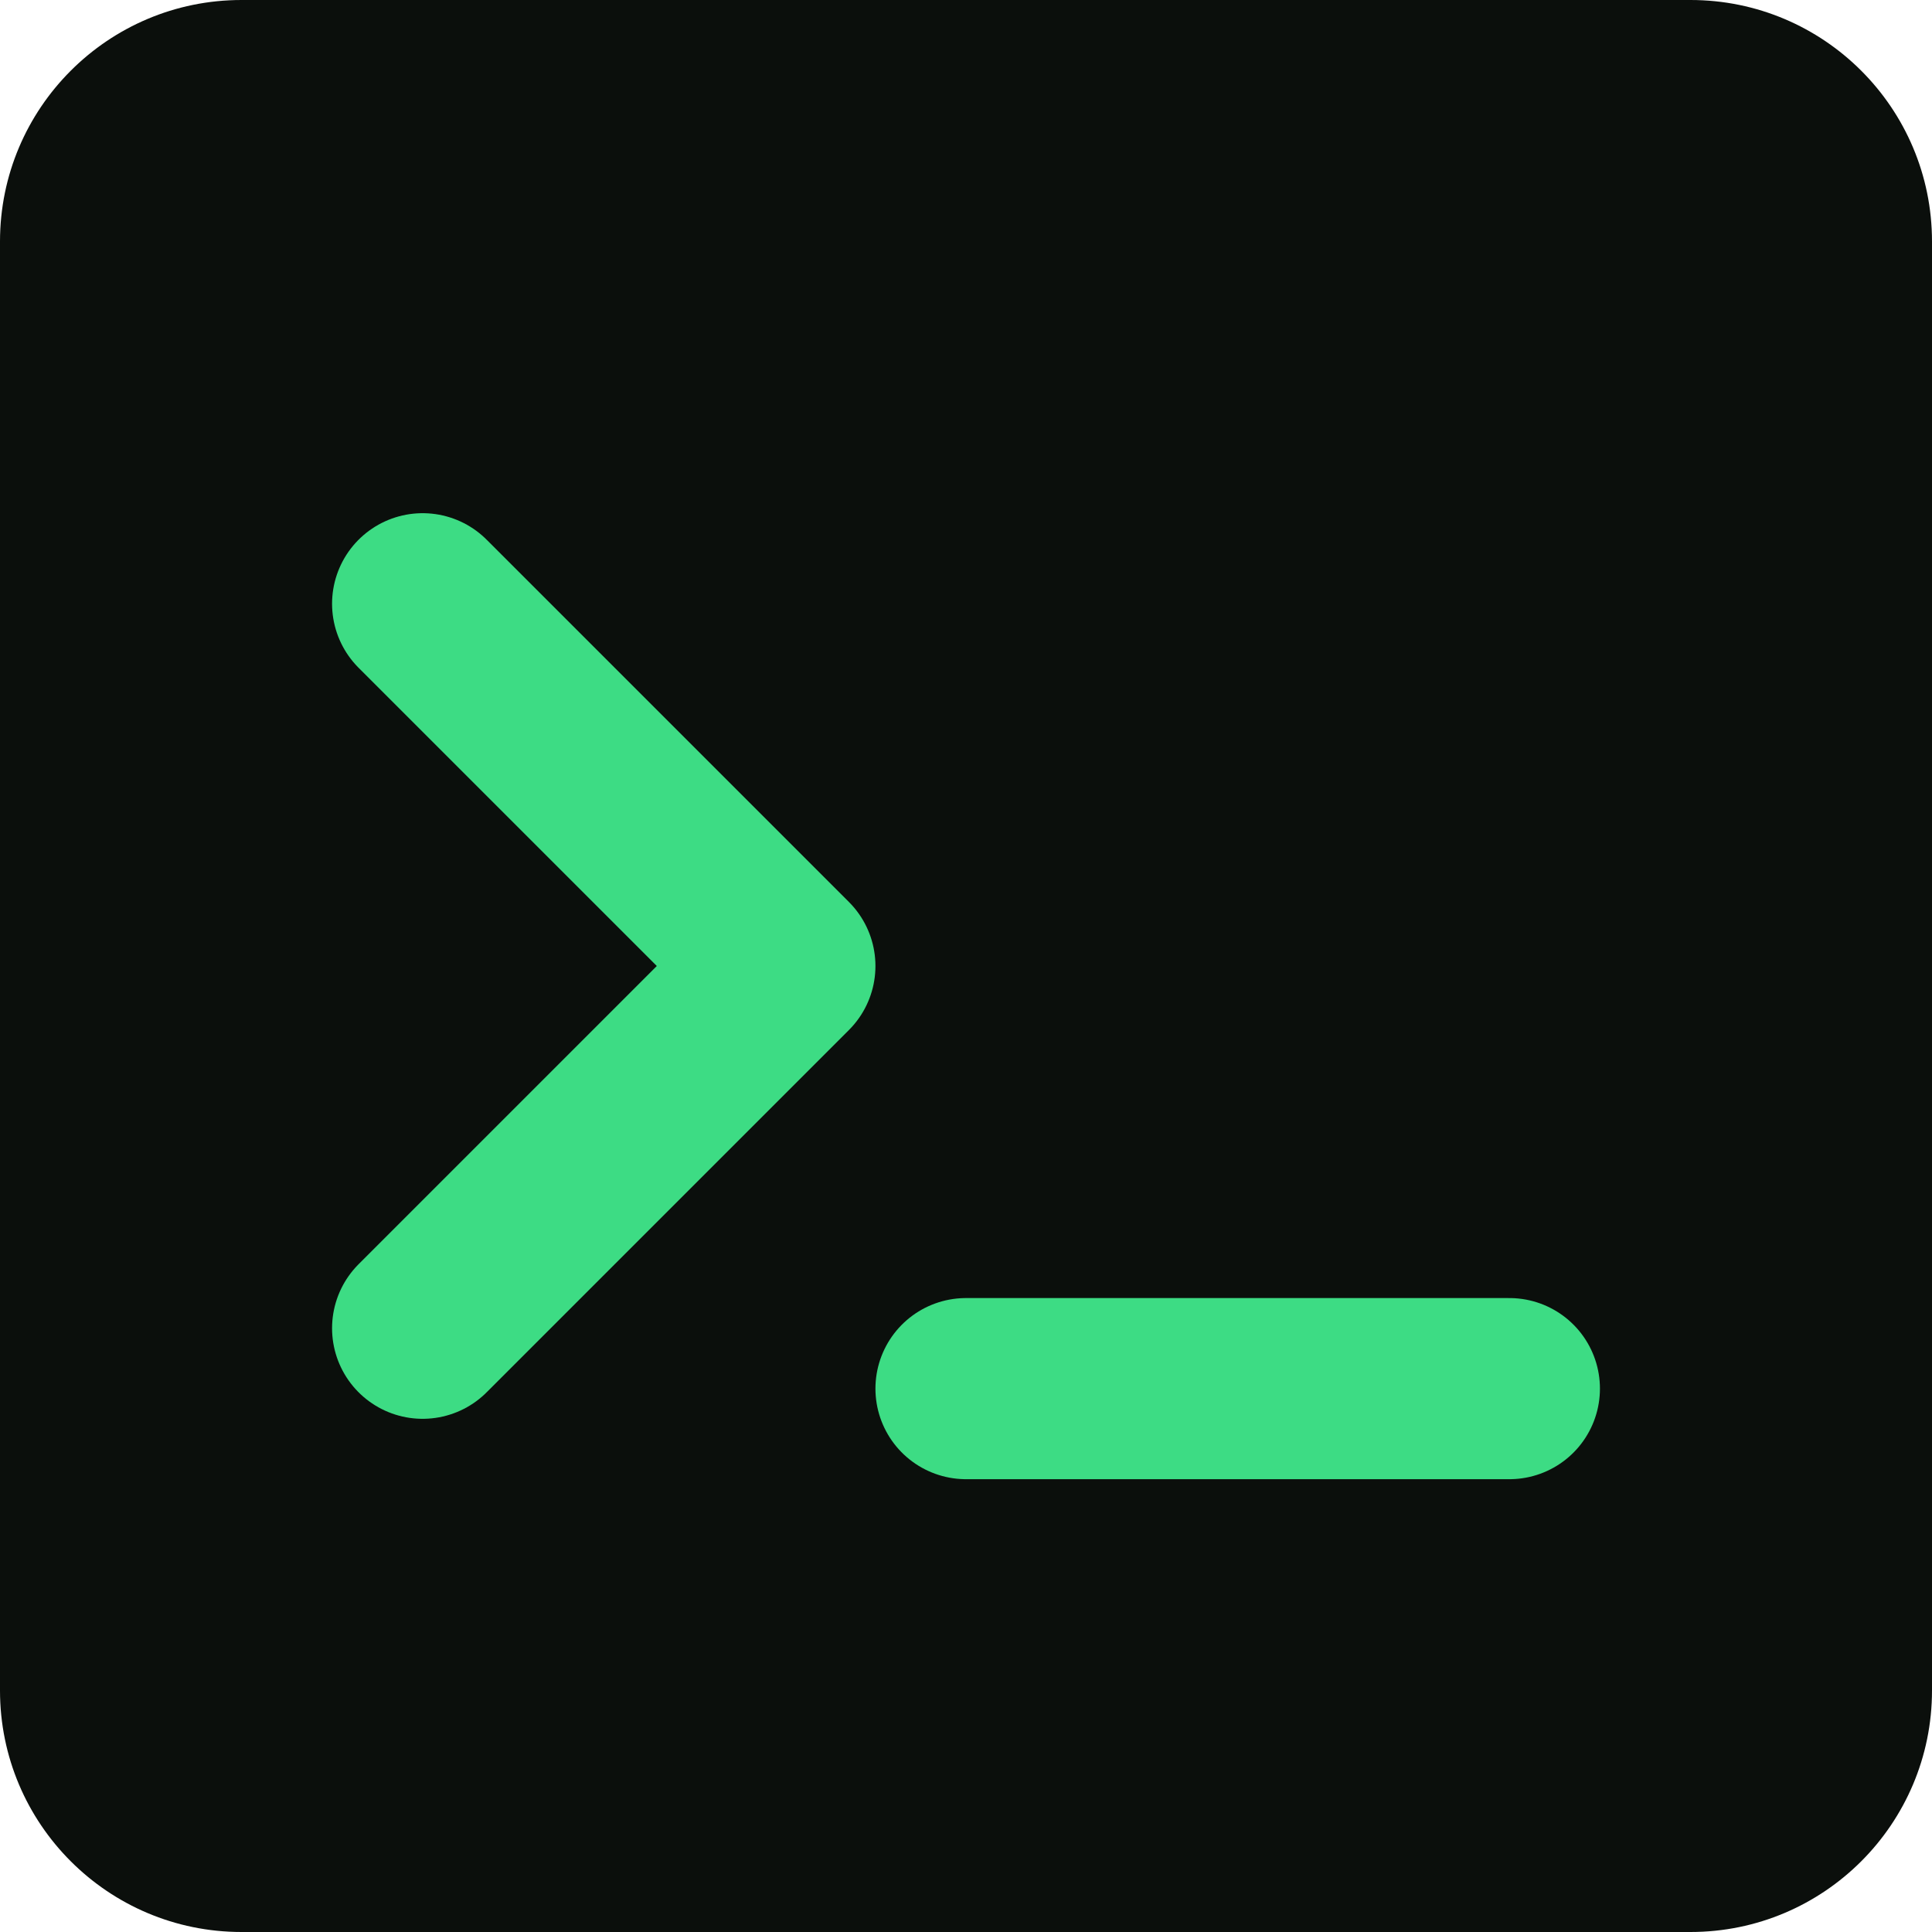
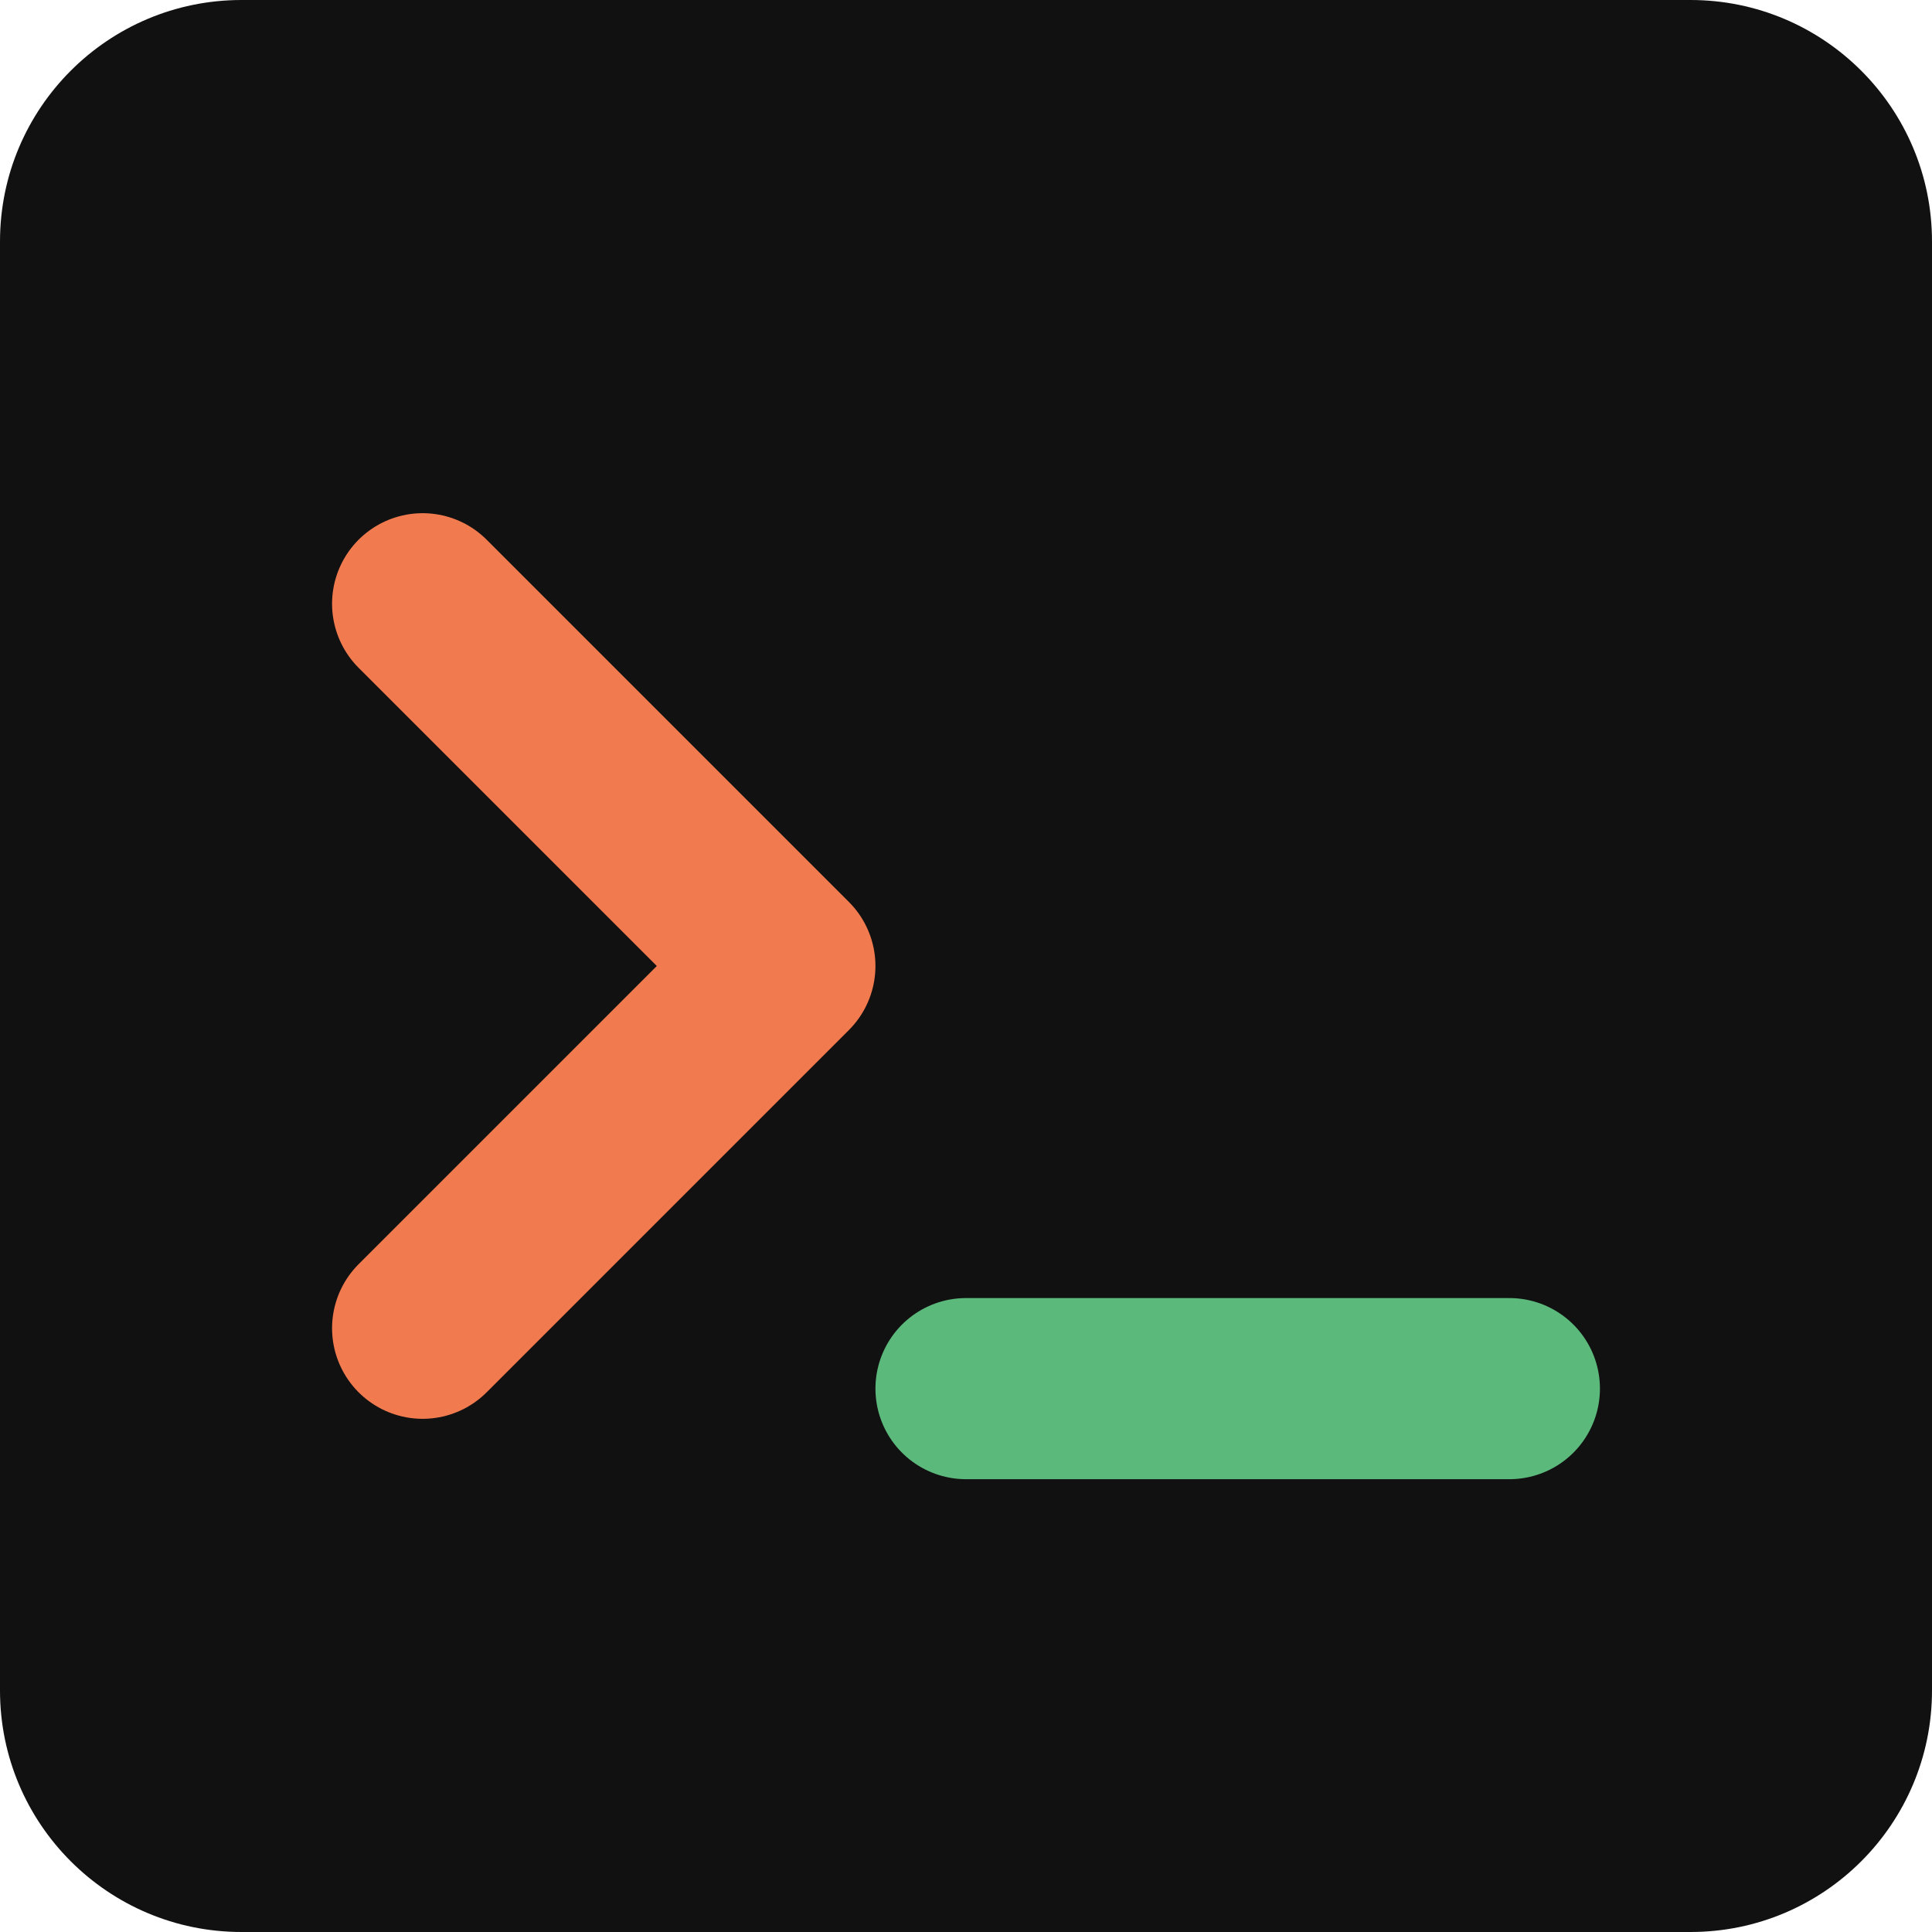
<svg xmlns="http://www.w3.org/2000/svg" viewBox="0 0 32 32">
-   <rect width="32" height="32" rx="4" fill="#0b0f0c" />
-   <path d="M7 10l6 6-6 6" stroke="#3ddc84" stroke-width="3" fill="none" stroke-linecap="round" stroke-linejoin="round" />
-   <path d="M16 23h9" stroke="#3ddc84" stroke-width="3" stroke-linecap="round" />
+   <rect width="32" height="32" rx="4" fill="#111111" />
+   <path d="M7 10l6 6-6 6" stroke="#f27a4f" stroke-width="3" fill="none" stroke-linecap="round" stroke-linejoin="round" />
+   <path d="M16 23h9" stroke="#5cb97c" stroke-width="3" stroke-linecap="round" />
</svg>
